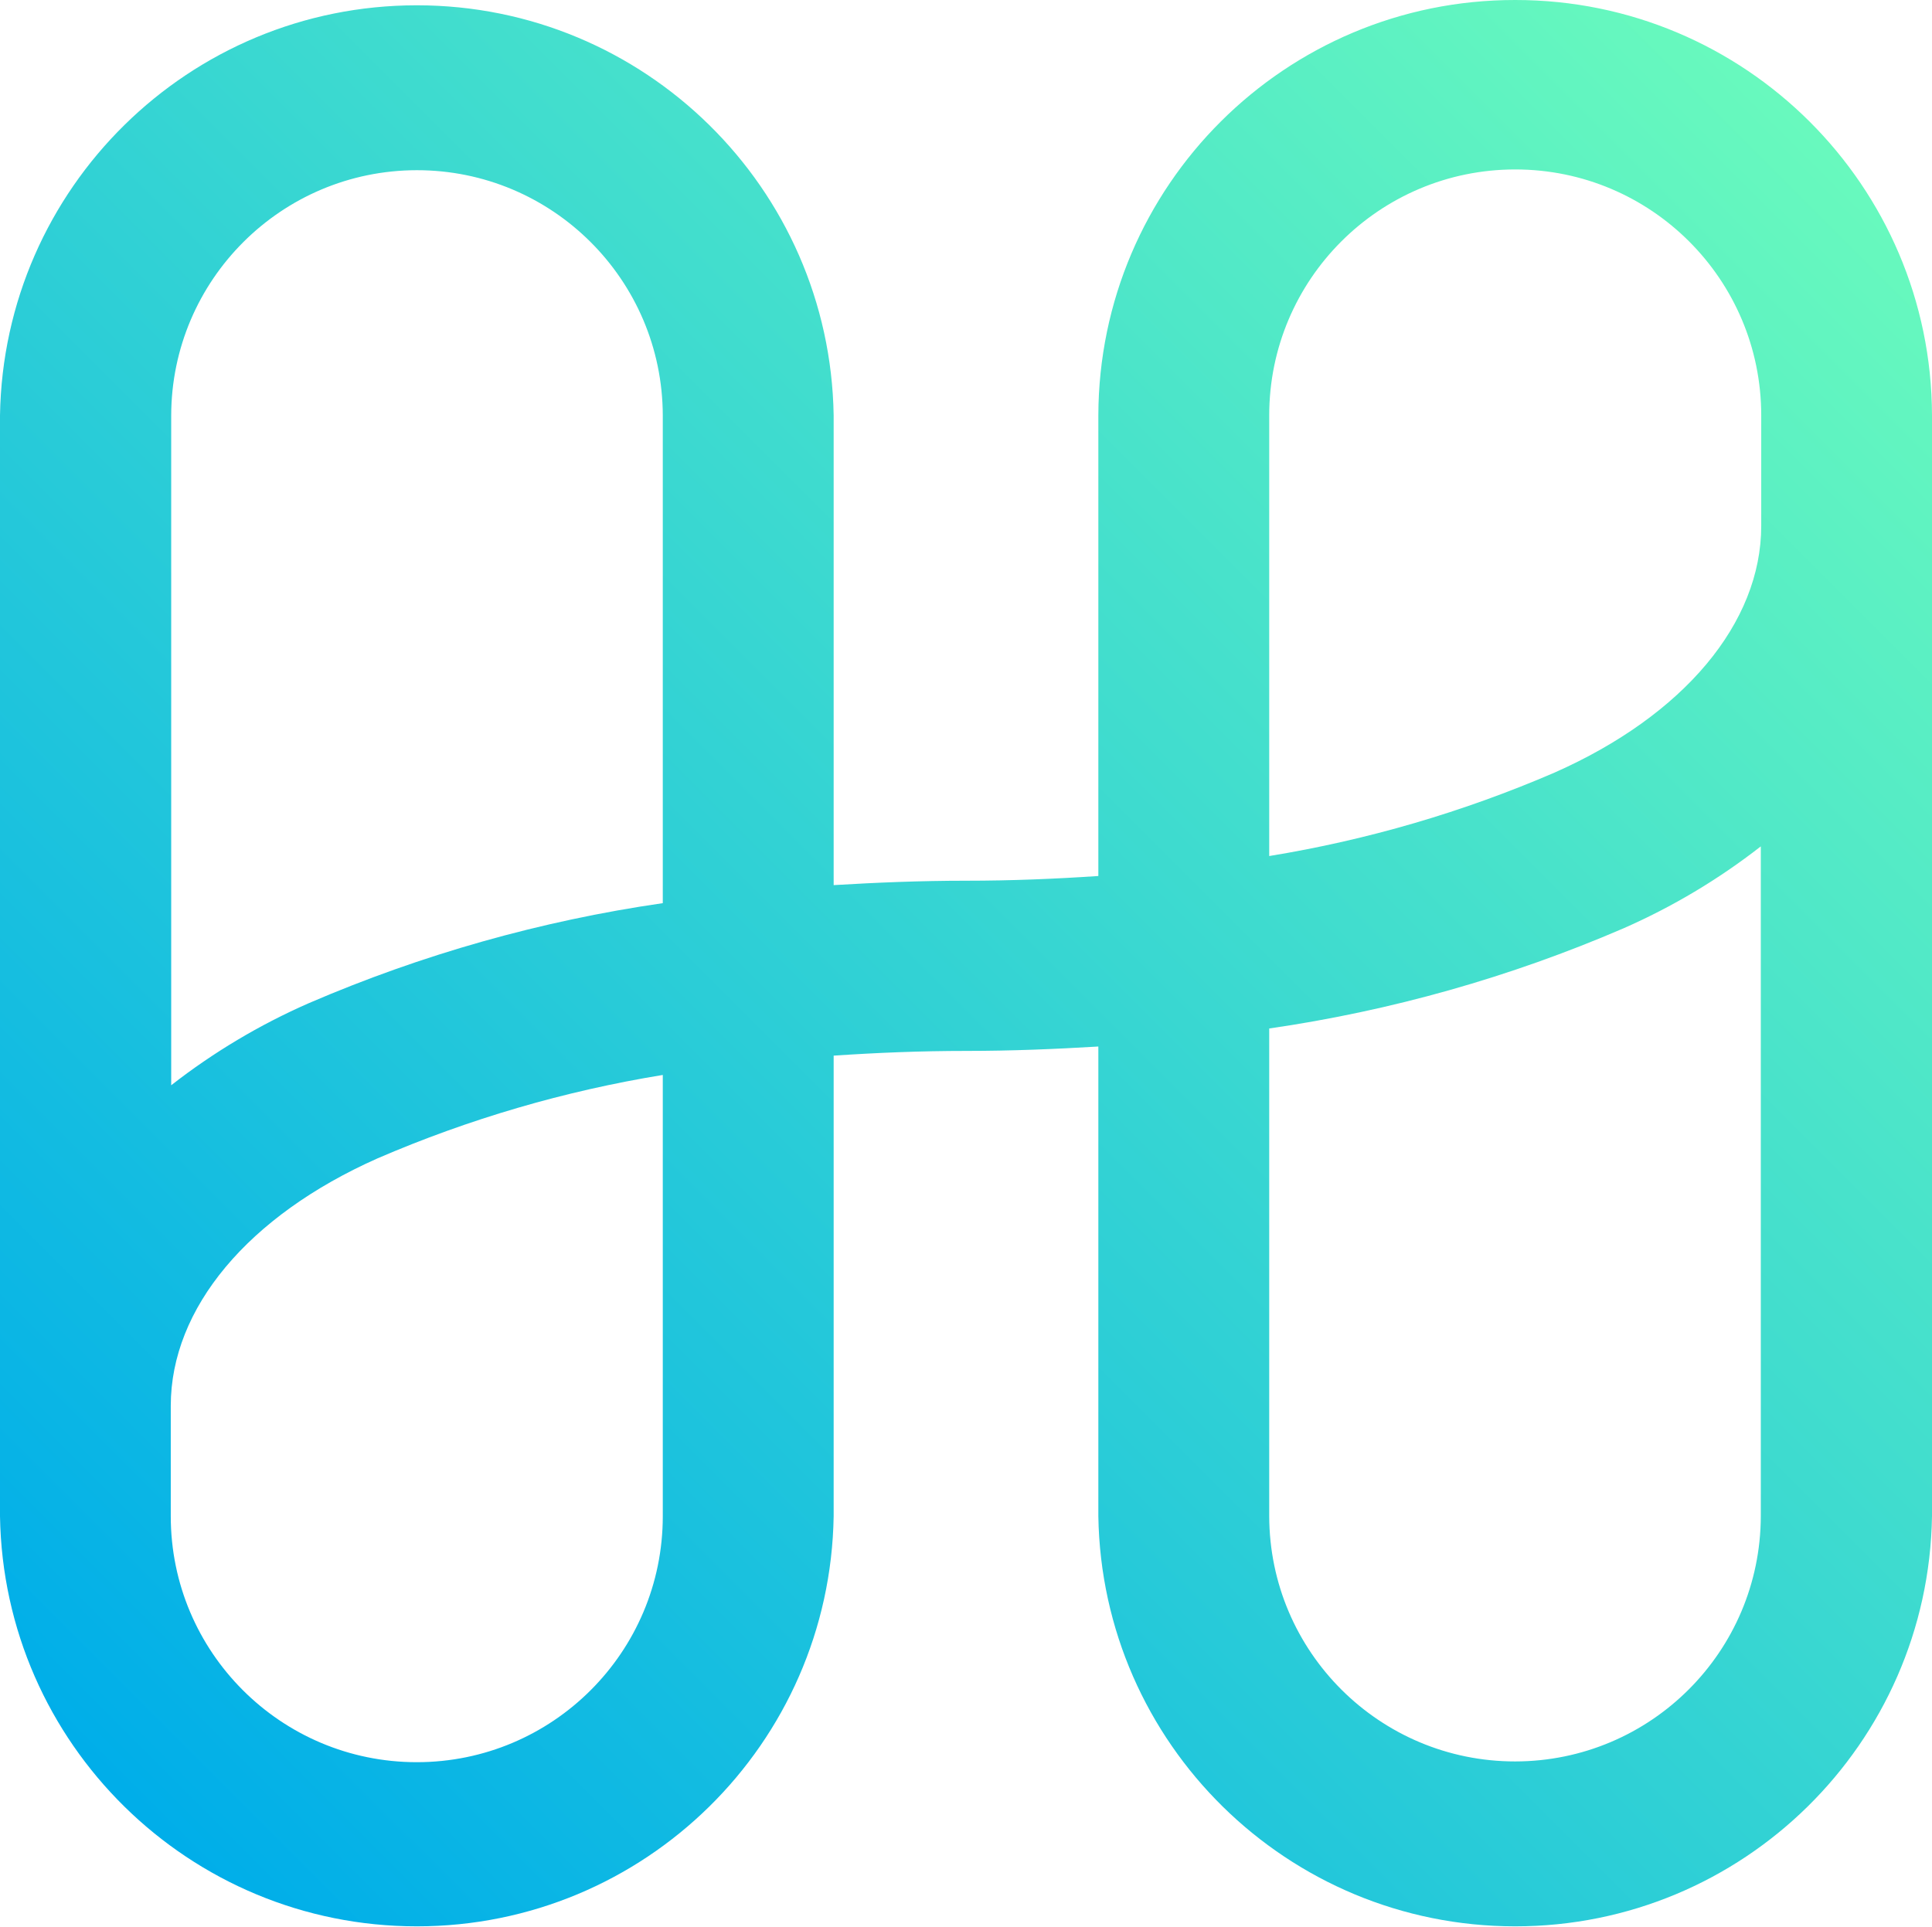
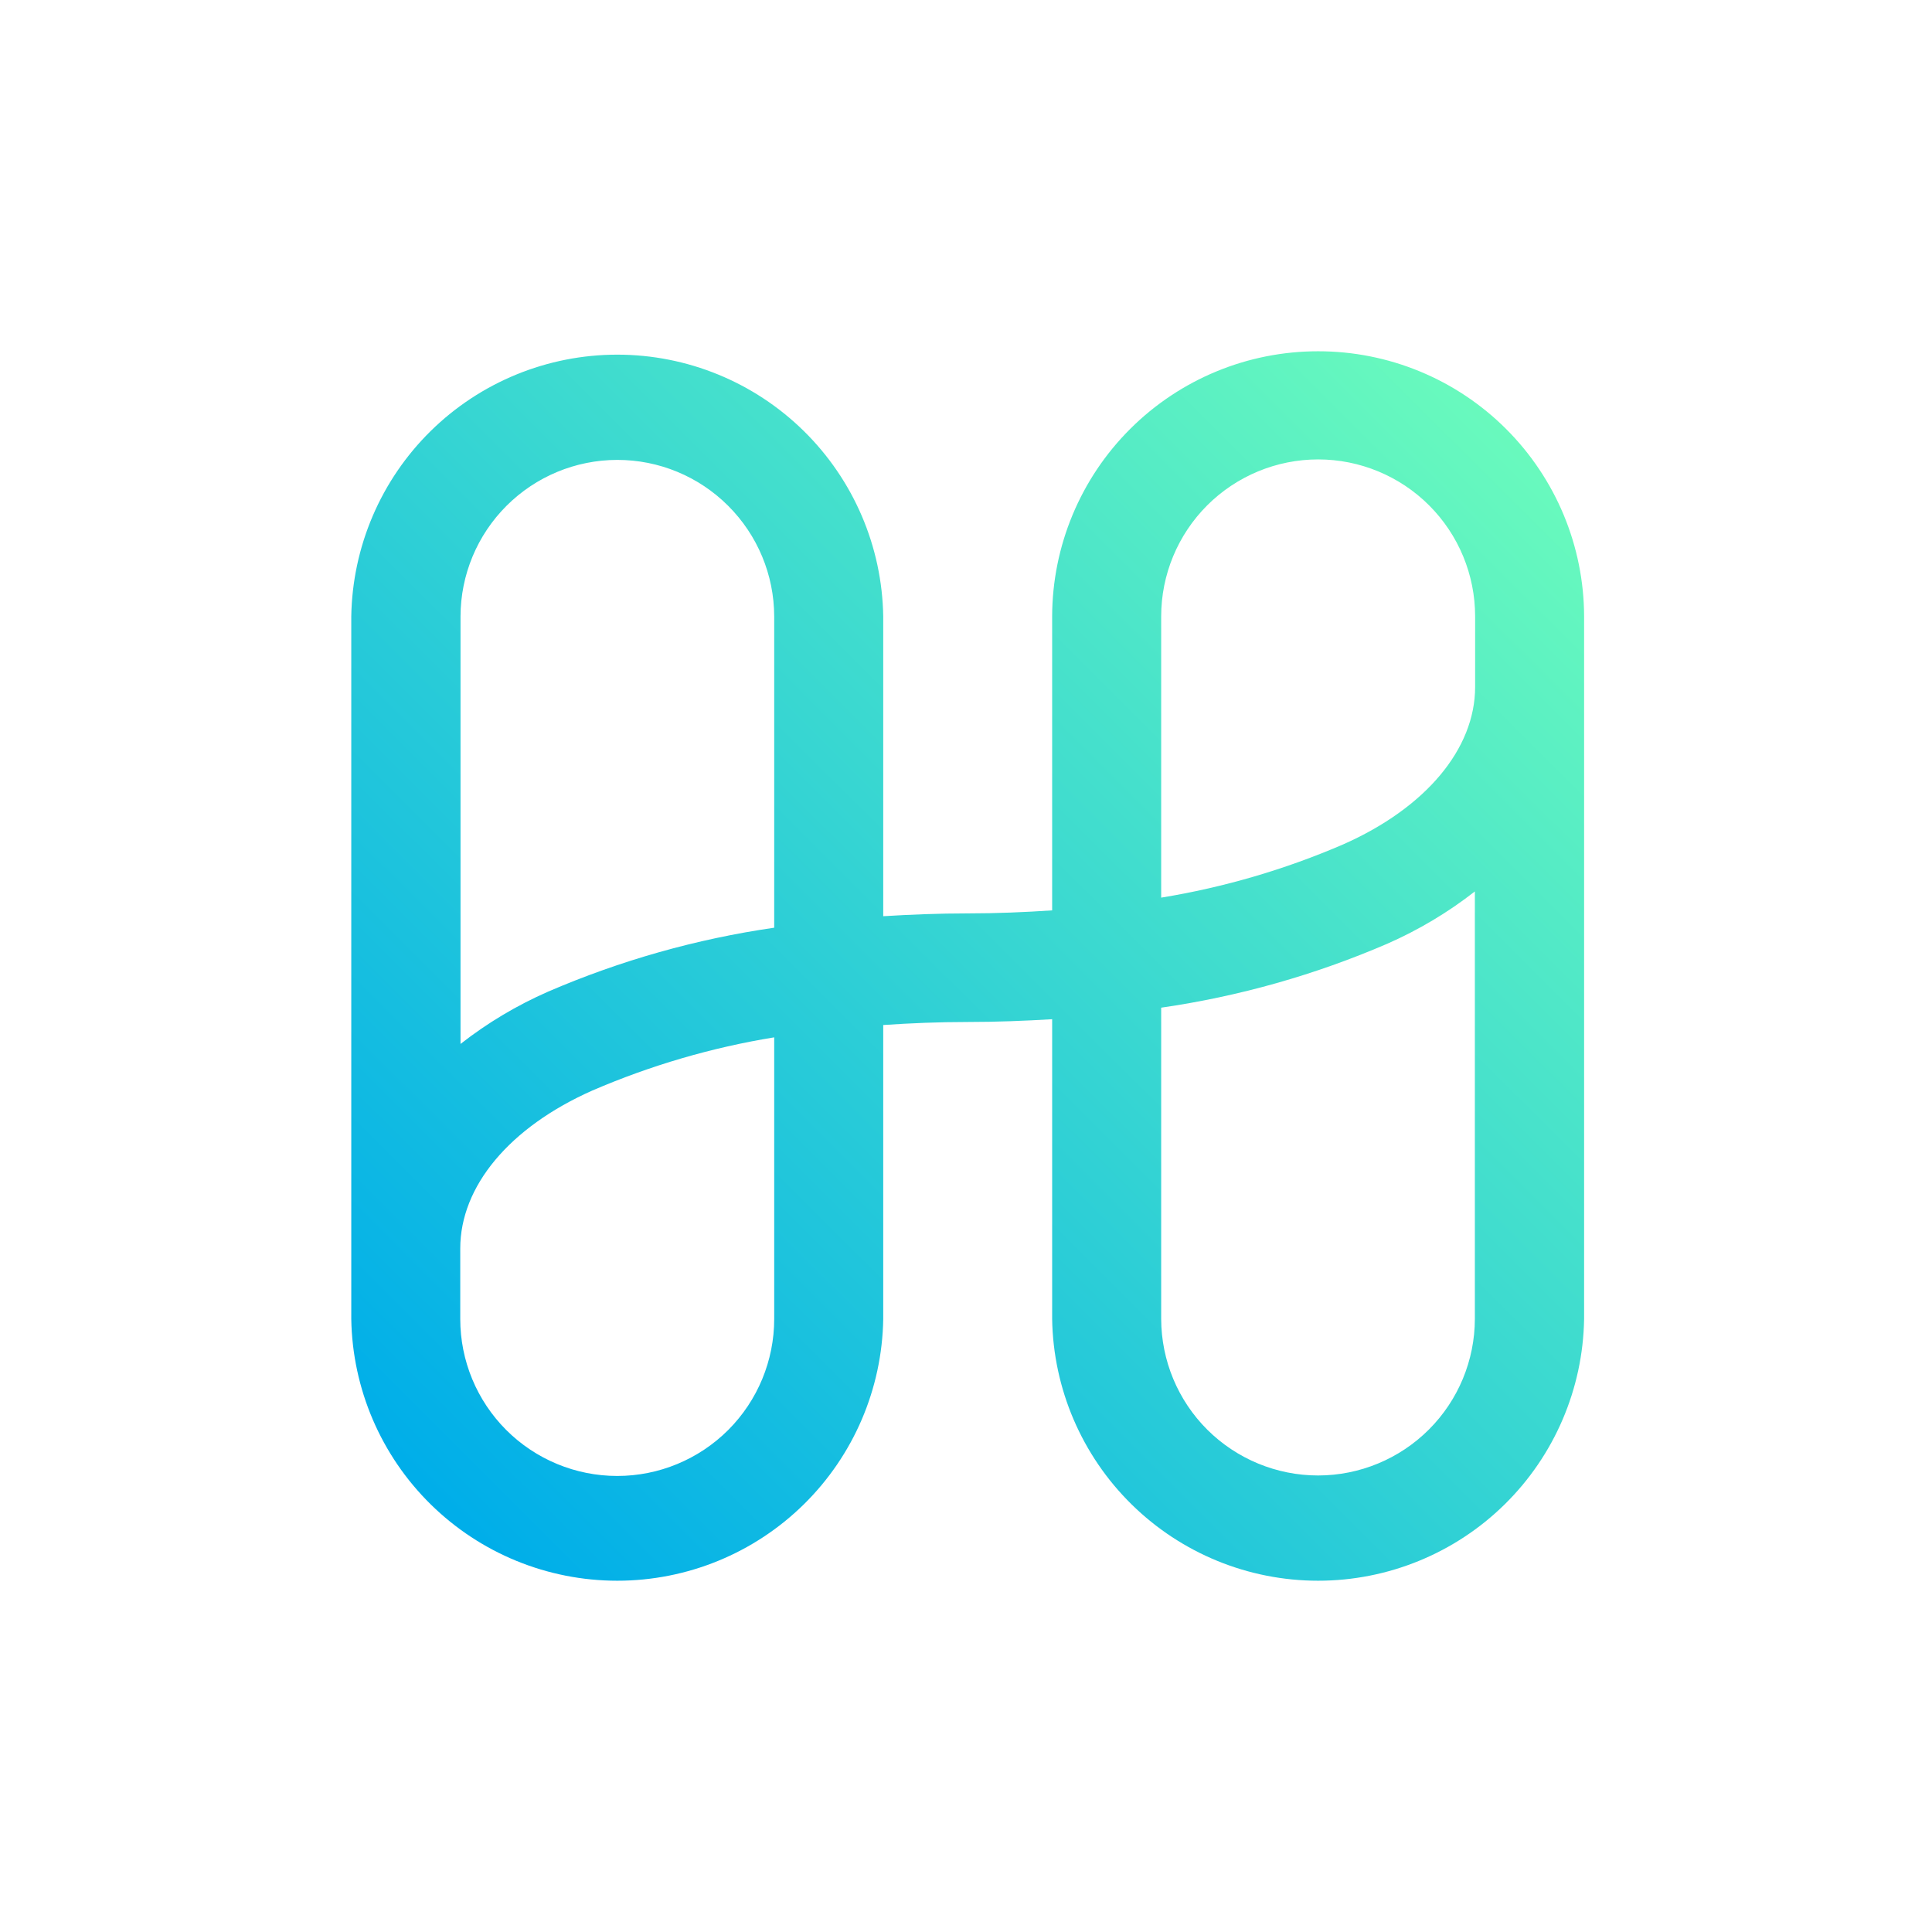
- <svg xmlns="http://www.w3.org/2000/svg" id="Layer_1" data-name="Layer 1" viewBox="0 0 180 179.51">
+ <svg xmlns="http://www.w3.org/2000/svg" width="44" height="44" viewBox="0 0 44 44" fill="none">
+   <path d="M30.02 8C28.416 7.999 26.878 8.634 25.742 9.766C24.606 10.898 23.966 12.434 23.962 14.038V20.733C23.338 20.775 22.7 20.802 22.038 20.802C21.377 20.802 20.742 20.828 20.115 20.866V14.038C20.09 12.448 19.44 10.932 18.307 9.817C17.174 8.702 15.648 8.077 14.058 8.077C12.468 8.077 10.941 8.702 9.808 9.817C8.675 10.932 8.026 12.448 8 14.038V30.039C8.026 31.629 8.675 33.145 9.808 34.26C10.941 35.375 12.468 36 14.058 36C15.648 36 17.174 35.375 18.307 34.26C19.44 33.145 20.09 31.629 20.115 30.039V23.344C20.739 23.302 21.377 23.275 22.038 23.275C22.7 23.275 23.335 23.249 23.962 23.212V30.039C23.987 31.629 24.637 33.145 25.77 34.26C26.903 35.375 28.429 36 30.019 36C31.609 36 33.136 35.375 34.269 34.26C35.402 33.145 36.051 31.629 36.077 30.039V14.038C36.073 12.435 35.433 10.899 34.297 9.766C33.162 8.634 31.623 7.999 30.02 8ZM14.057 10.474C15.003 10.473 15.911 10.848 16.581 11.517C17.252 12.185 17.63 13.092 17.632 14.038V21.128C15.86 21.384 14.129 21.874 12.485 22.583C11.772 22.895 11.101 23.296 10.488 23.775V14.038C10.49 13.093 10.867 12.187 11.536 11.519C12.205 10.851 13.111 10.475 14.057 10.474ZM17.632 30.039C17.632 30.987 17.255 31.896 16.585 32.567C15.914 33.237 15.005 33.614 14.057 33.614C13.109 33.614 12.199 33.237 11.529 32.567C10.858 31.896 10.482 30.987 10.482 30.039V28.434C10.482 27.016 11.605 25.673 13.488 24.837C14.814 24.265 16.206 23.857 17.632 23.625V30.039ZM30.02 33.603C29.074 33.603 28.166 33.228 27.495 32.56C26.825 31.892 26.448 30.985 26.445 30.039V22.949C28.217 22.693 29.948 22.203 31.592 21.494C32.305 21.181 32.976 20.781 33.589 20.302V30.039C33.587 30.984 33.21 31.89 32.541 32.558C31.872 33.226 30.965 33.602 30.02 33.603ZM30.589 19.231C29.263 19.803 27.871 20.21 26.445 20.443V14.038C26.445 13.09 26.822 12.181 27.492 11.51C28.163 10.84 29.072 10.463 30.02 10.463C30.968 10.463 31.878 10.84 32.548 11.51C33.219 12.181 33.595 13.09 33.595 14.038V15.643C33.595 17.055 32.472 18.398 30.589 19.231Z" fill="url(#paint0_linear_210_3)" />
  <defs>
-     <linearGradient id="linear-gradient" x1="202.93" y1="544.7" x2="203.8" y2="545.57" gradientTransform="matrix(180, 0, 0, -179.51, -36456, 98005.23)" gradientUnits="userSpaceOnUse">
-       <stop offset="0" stop-color="#00aee9" />
-       <stop offset="1" stop-color="#69fabd" />
+     <linearGradient id="paint0_linear_210_3" x1="9.778" y1="33.914" x2="34.139" y2="9.487" gradientUnits="userSpaceOnUse">
+       <stop stop-color="#00AEE9" />
+       <stop offset="1" stop-color="#69FABD" />
    </linearGradient>
  </defs>
-   <path id="Shape" d="M201.17,60a38.81,38.81,0,0,0-38.84,38.71v42.92c-4,.27-8.09.44-12.33,0.44s-8.31.17-12.33,0.41V98.71a38.84,38.84,0,0,0-77.67,0V201.29a38.84,38.84,0,0,0,77.67,0V158.37c4-.27,8.09-0.44,12.33-0.44s8.31-.17,12.33-0.41v43.77a38.84,38.84,0,0,0,77.67,0V98.71A38.81,38.81,0,0,0,201.17,60ZM98.83,75.86a22.91,22.91,0,0,1,22.92,22.85v45.45a130.64,130.64,0,0,0-33,9.33,60,60,0,0,0-12.8,7.64V98.71A22.91,22.91,0,0,1,98.83,75.86Zm22.92,125.43a22.92,22.92,0,1,1-45.84,0V191c0-9.09,7.2-17.7,19.27-23.06a113,113,0,0,1,26.57-7.77v41.12Zm79.42,22.85a22.91,22.91,0,0,1-22.92-22.85V155.84a130.64,130.64,0,0,0,33-9.33,60,60,0,0,0,12.8-7.64v62.42A22.91,22.91,0,0,1,201.17,224.14ZM204.82,132a113,113,0,0,1-26.57,7.77V98.71a22.92,22.92,0,1,1,45.84,0V109C224.09,118.05,216.89,126.66,204.82,132Z" transform="translate(-60 -60)" style="fill:url(#linear-gradient)" />
</svg>
